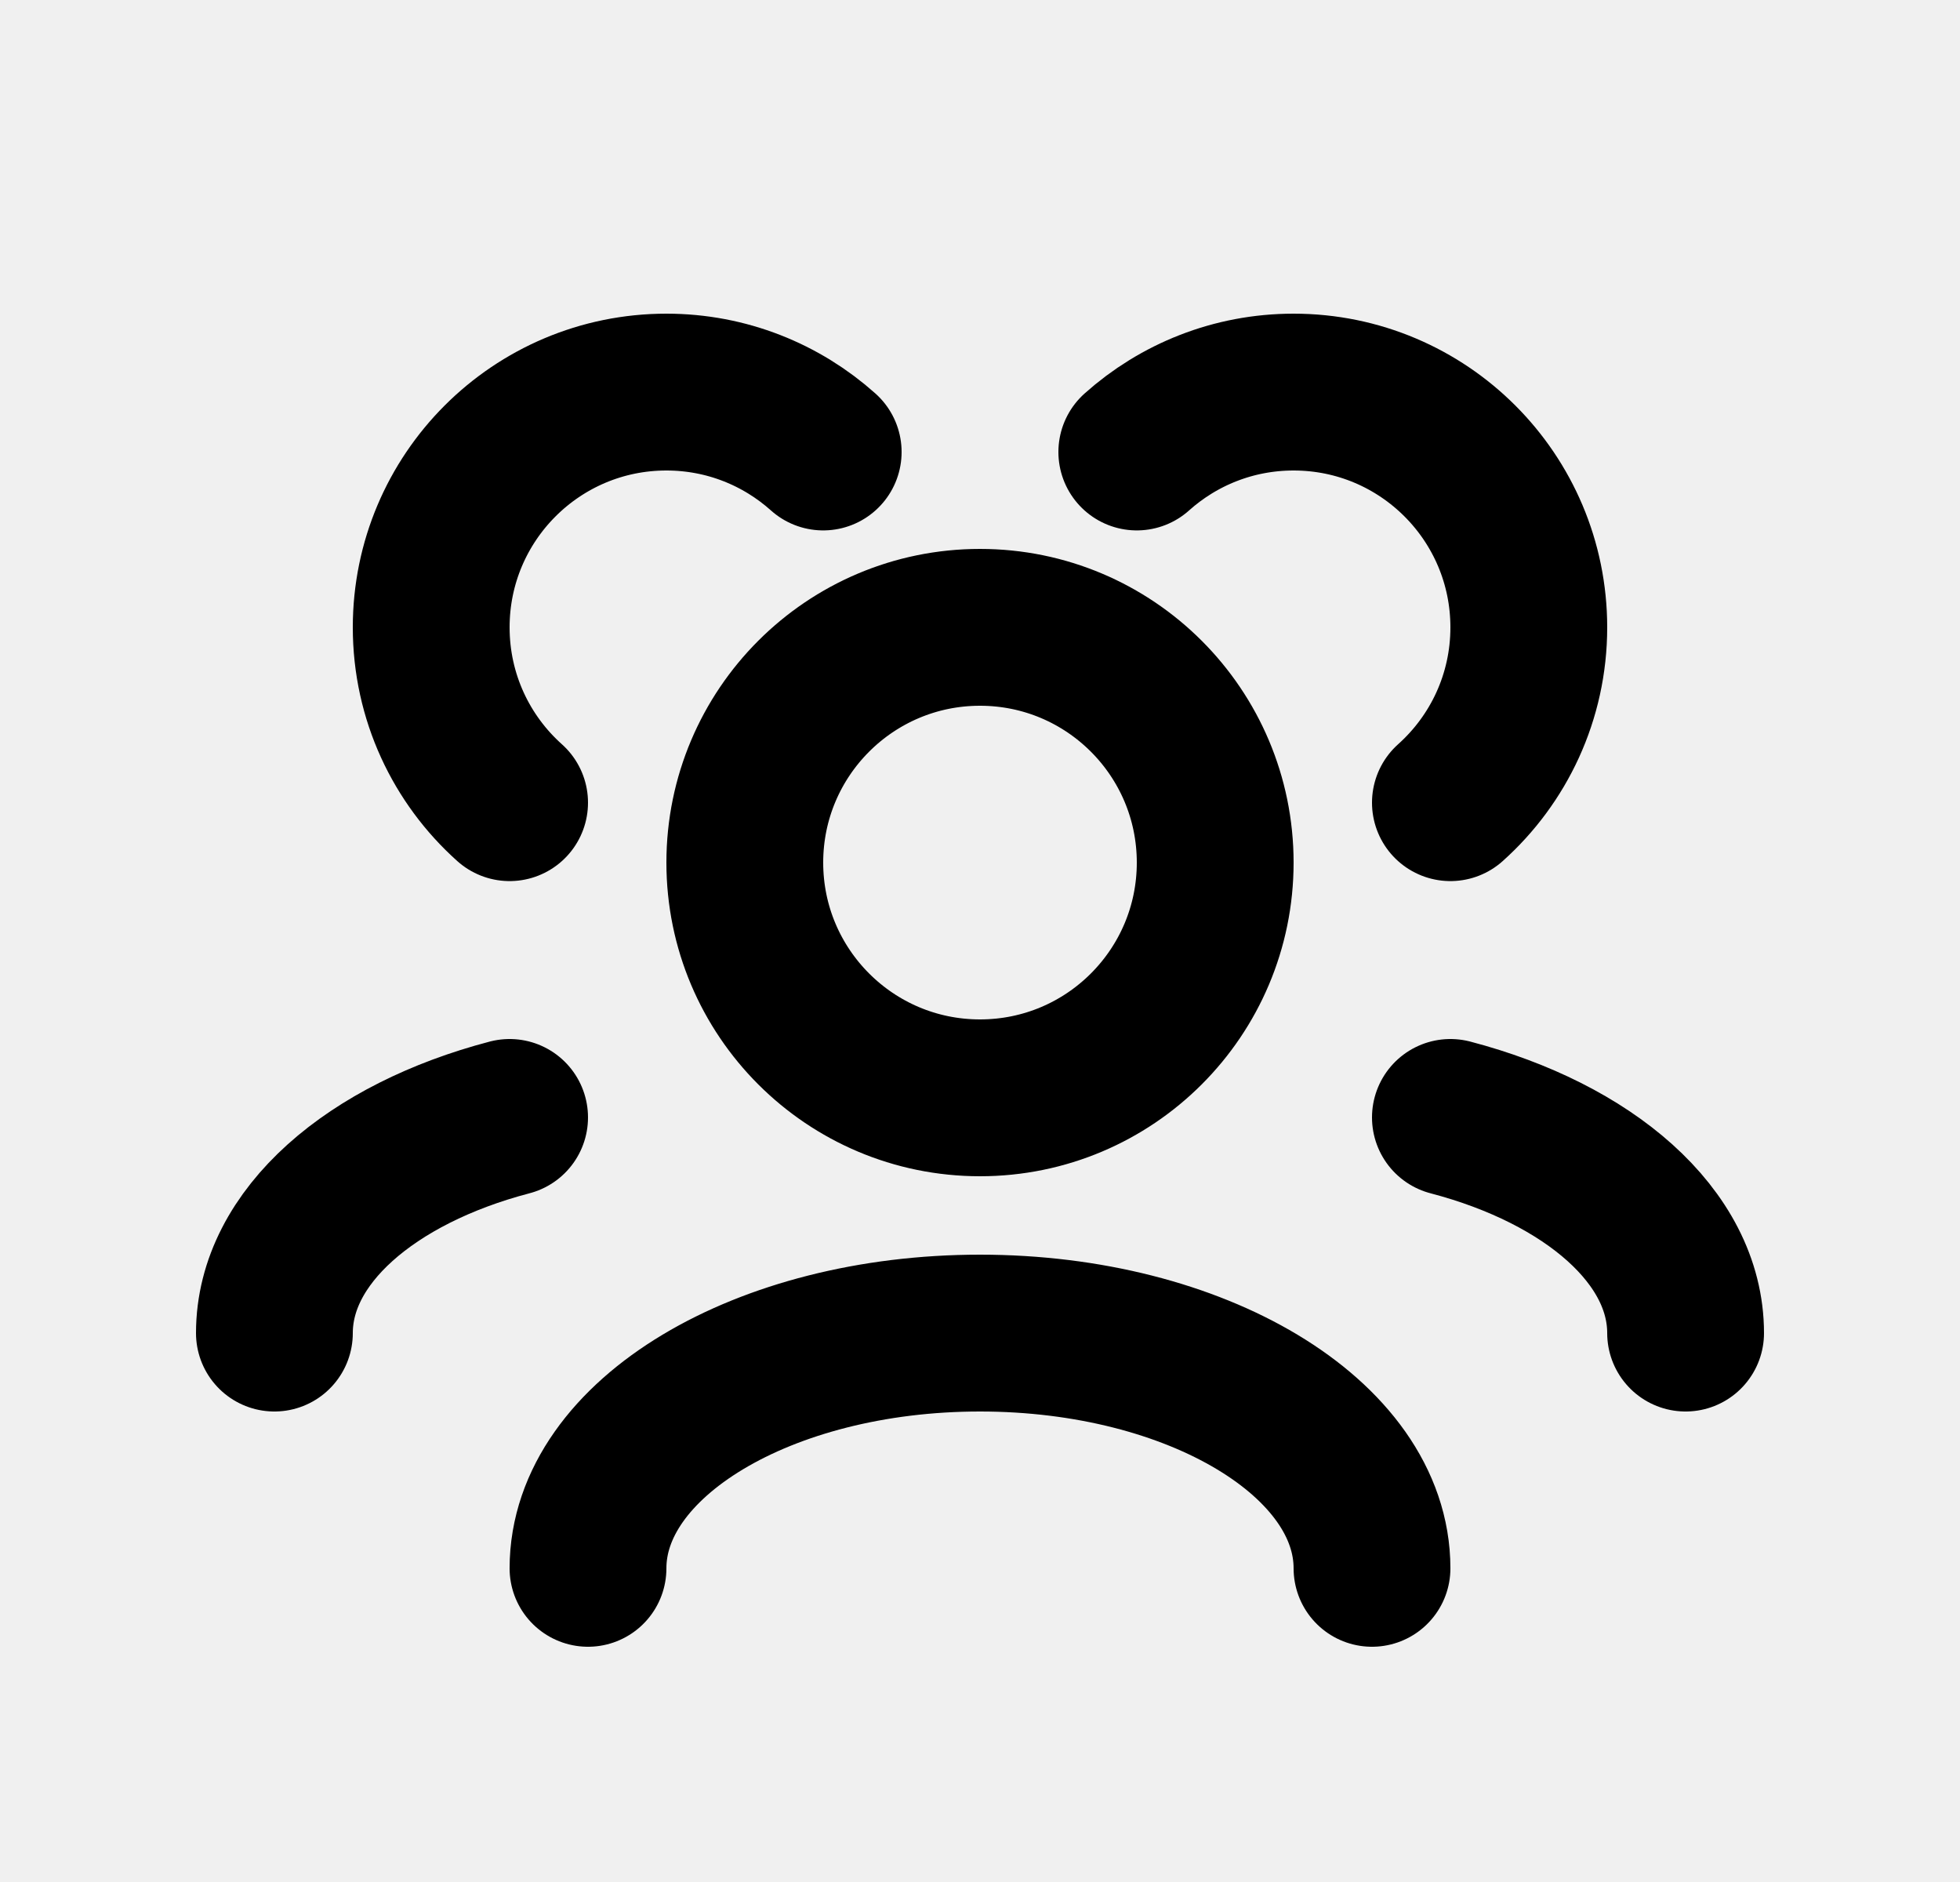
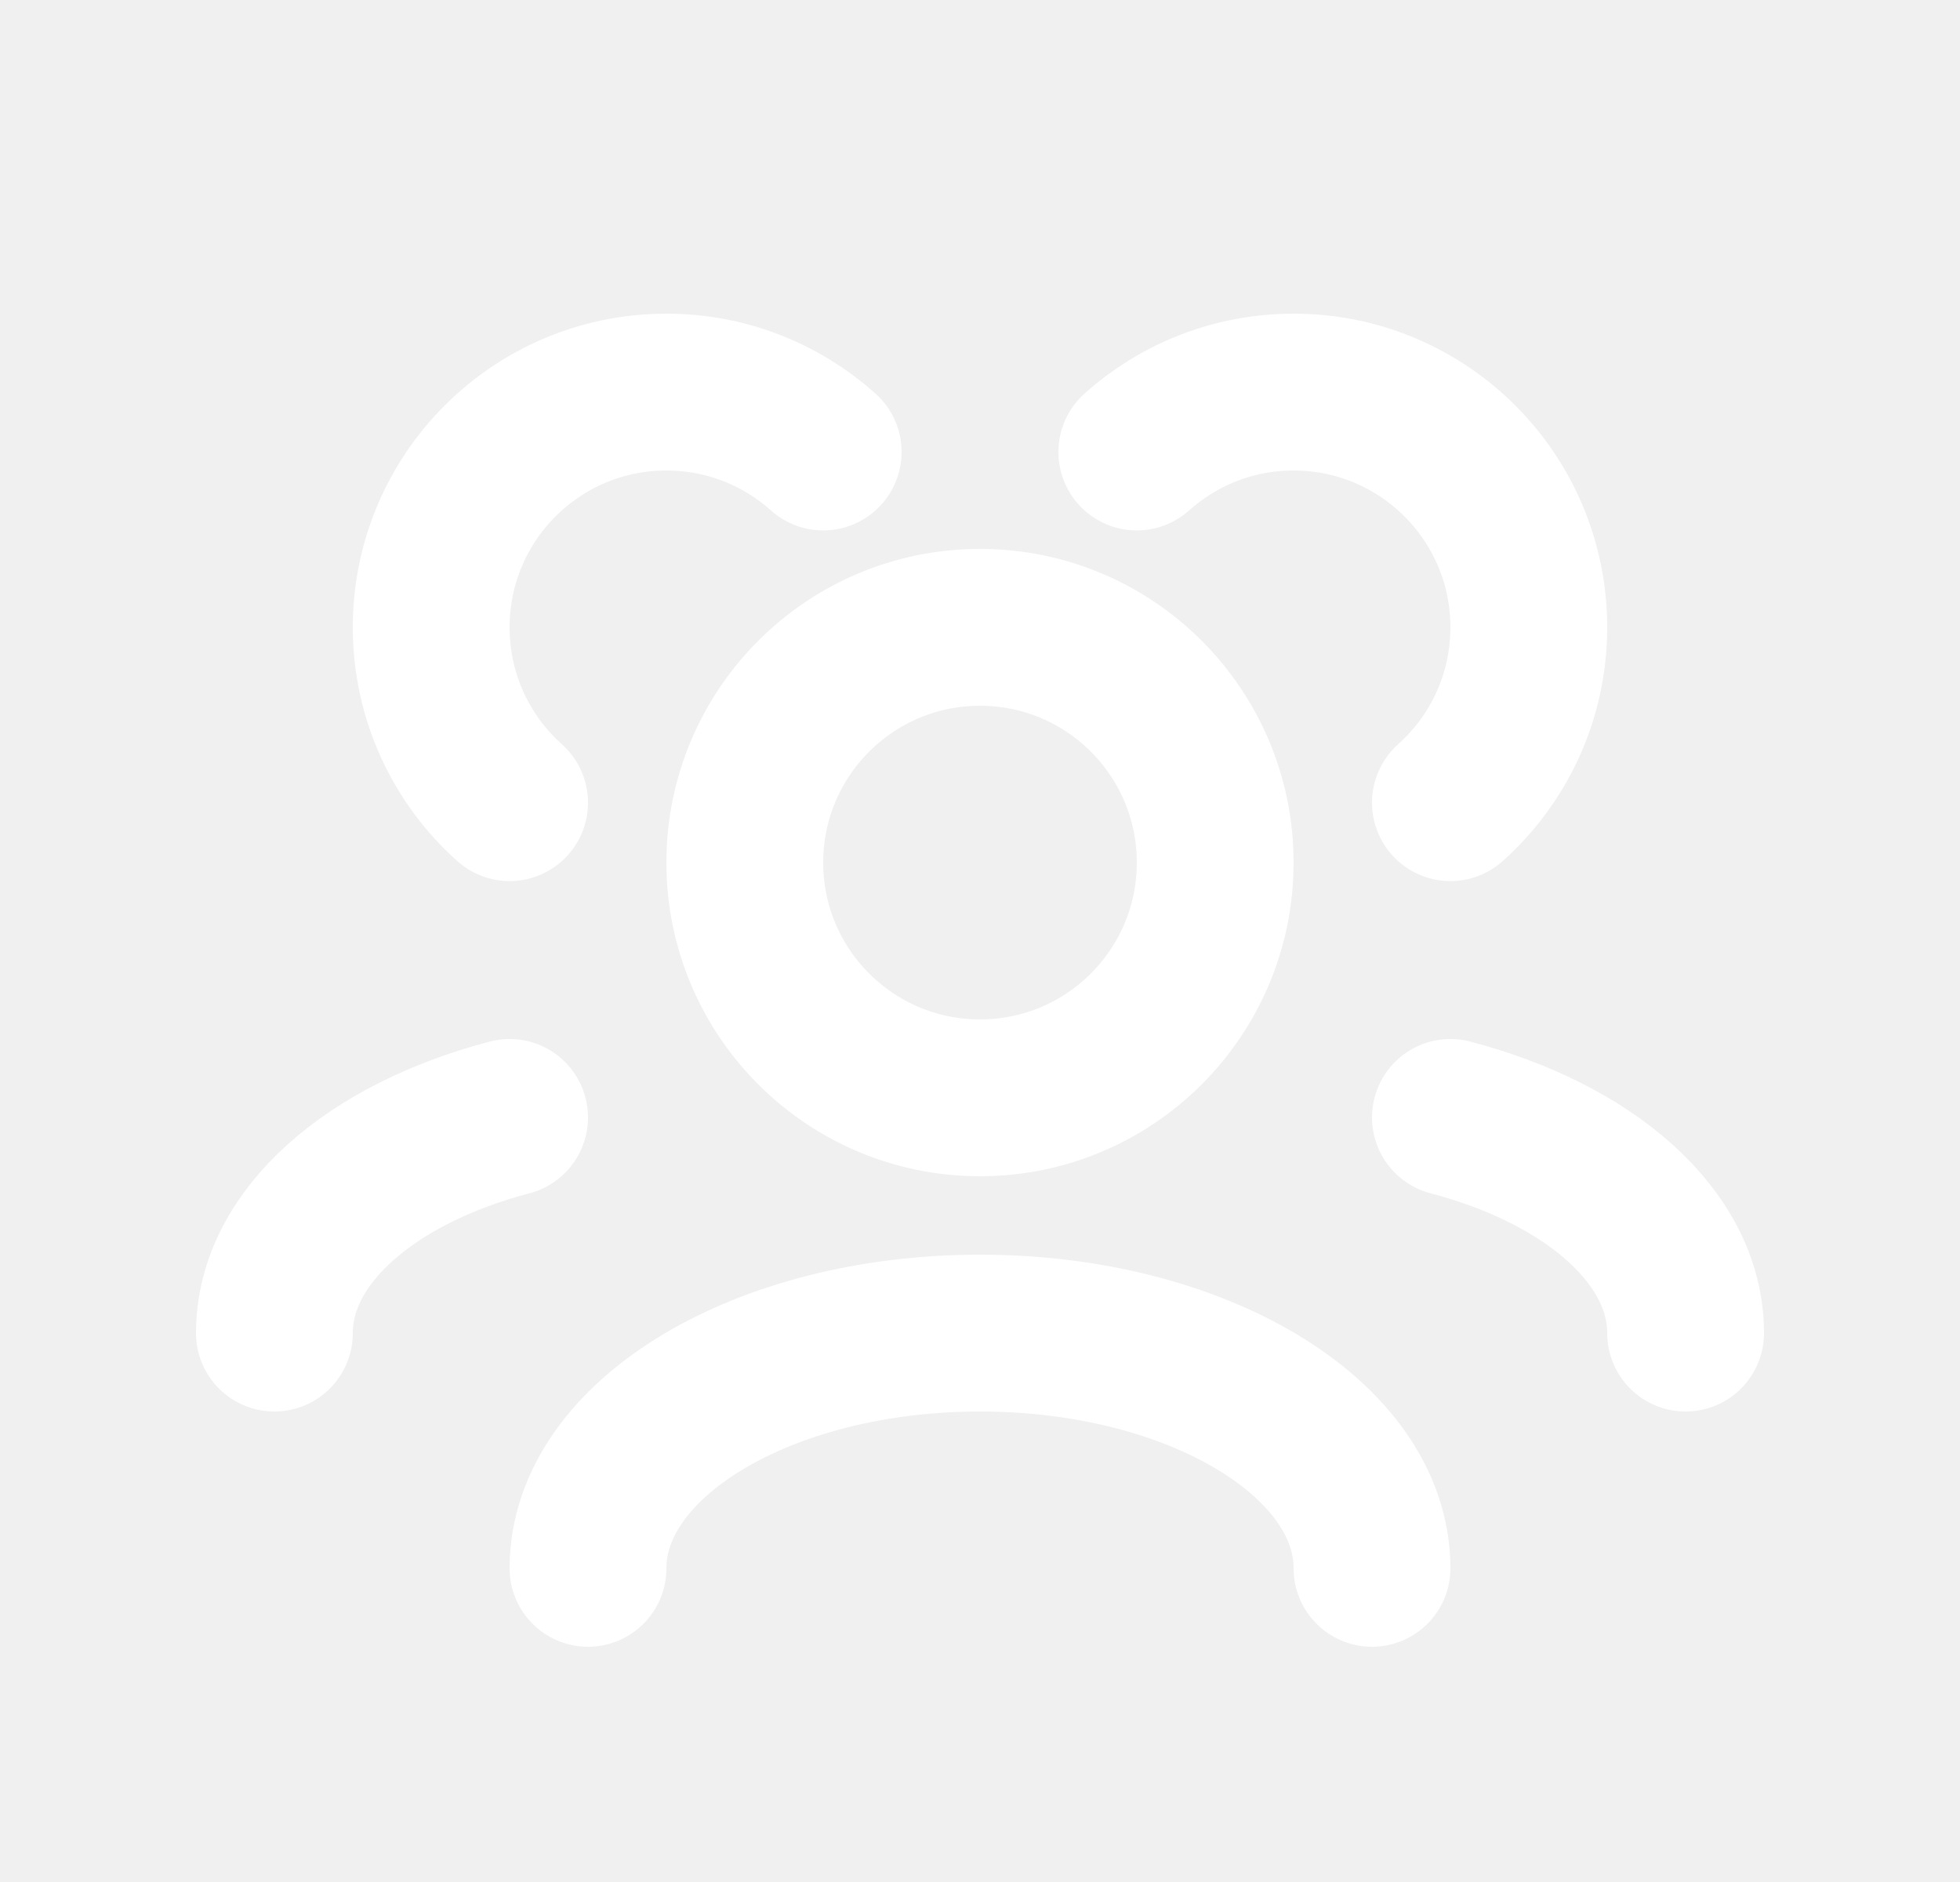
- <svg xmlns="http://www.w3.org/2000/svg" width="25" height="24" viewBox="0 0 25 24" fill="transparent">
-   <path d="M17.5 20C17.5 18.343 15.261 17 12.5 17C9.739 17 7.5 18.343 7.5 20M21.5 17C21.5 15.77 20.266 14.713 18.5 14.25M3.5 17C3.5 15.77 4.734 14.713 6.5 14.25M18.5 10.236C19.114 9.687 19.5 8.889 19.5 8C19.5 6.343 18.157 5 16.5 5C15.732 5 15.031 5.289 14.5 5.764M6.5 10.236C5.886 9.687 5.5 8.889 5.5 8C5.5 6.343 6.843 5 8.5 5C9.268 5 9.969 5.289 10.5 5.764M12.5 14C10.843 14 9.5 12.657 9.5 11C9.5 9.343 10.843 8 12.5 8C14.157 8 15.5 9.343 15.5 11C15.5 12.657 14.157 14 12.5 14Z" stroke="currentColor" stroke-width="2" stroke-linecap="round" stroke-linejoin="round" />
+ <svg xmlns="http://www.w3.org/2000/svg" width="25" height="24" viewBox="0 0 25 24" fill="none">
+   <path d="M17.5 20C17.5 18.343 15.261 17 12.5 17C9.739 17 7.5 18.343 7.5 20M21.5 17C21.5 15.77 20.266 14.713 18.5 14.25M3.5 17C3.5 15.77 4.734 14.713 6.5 14.25M18.5 10.236C19.114 9.687 19.5 8.889 19.5 8C19.5 6.343 18.157 5 16.5 5C15.732 5 15.031 5.289 14.5 5.764M6.5 10.236C5.886 9.687 5.5 8.889 5.5 8C5.5 6.343 6.843 5 8.5 5C9.268 5 9.969 5.289 10.5 5.764M12.5 14C10.843 14 9.5 12.657 9.5 11C9.5 9.343 10.843 8 12.5 8C14.157 8 15.5 9.343 15.5 11C15.5 12.657 14.157 14 12.5 14Z" stroke="#fff" stroke-width="2" stroke-linecap="round" stroke-linejoin="round" />
</svg>
